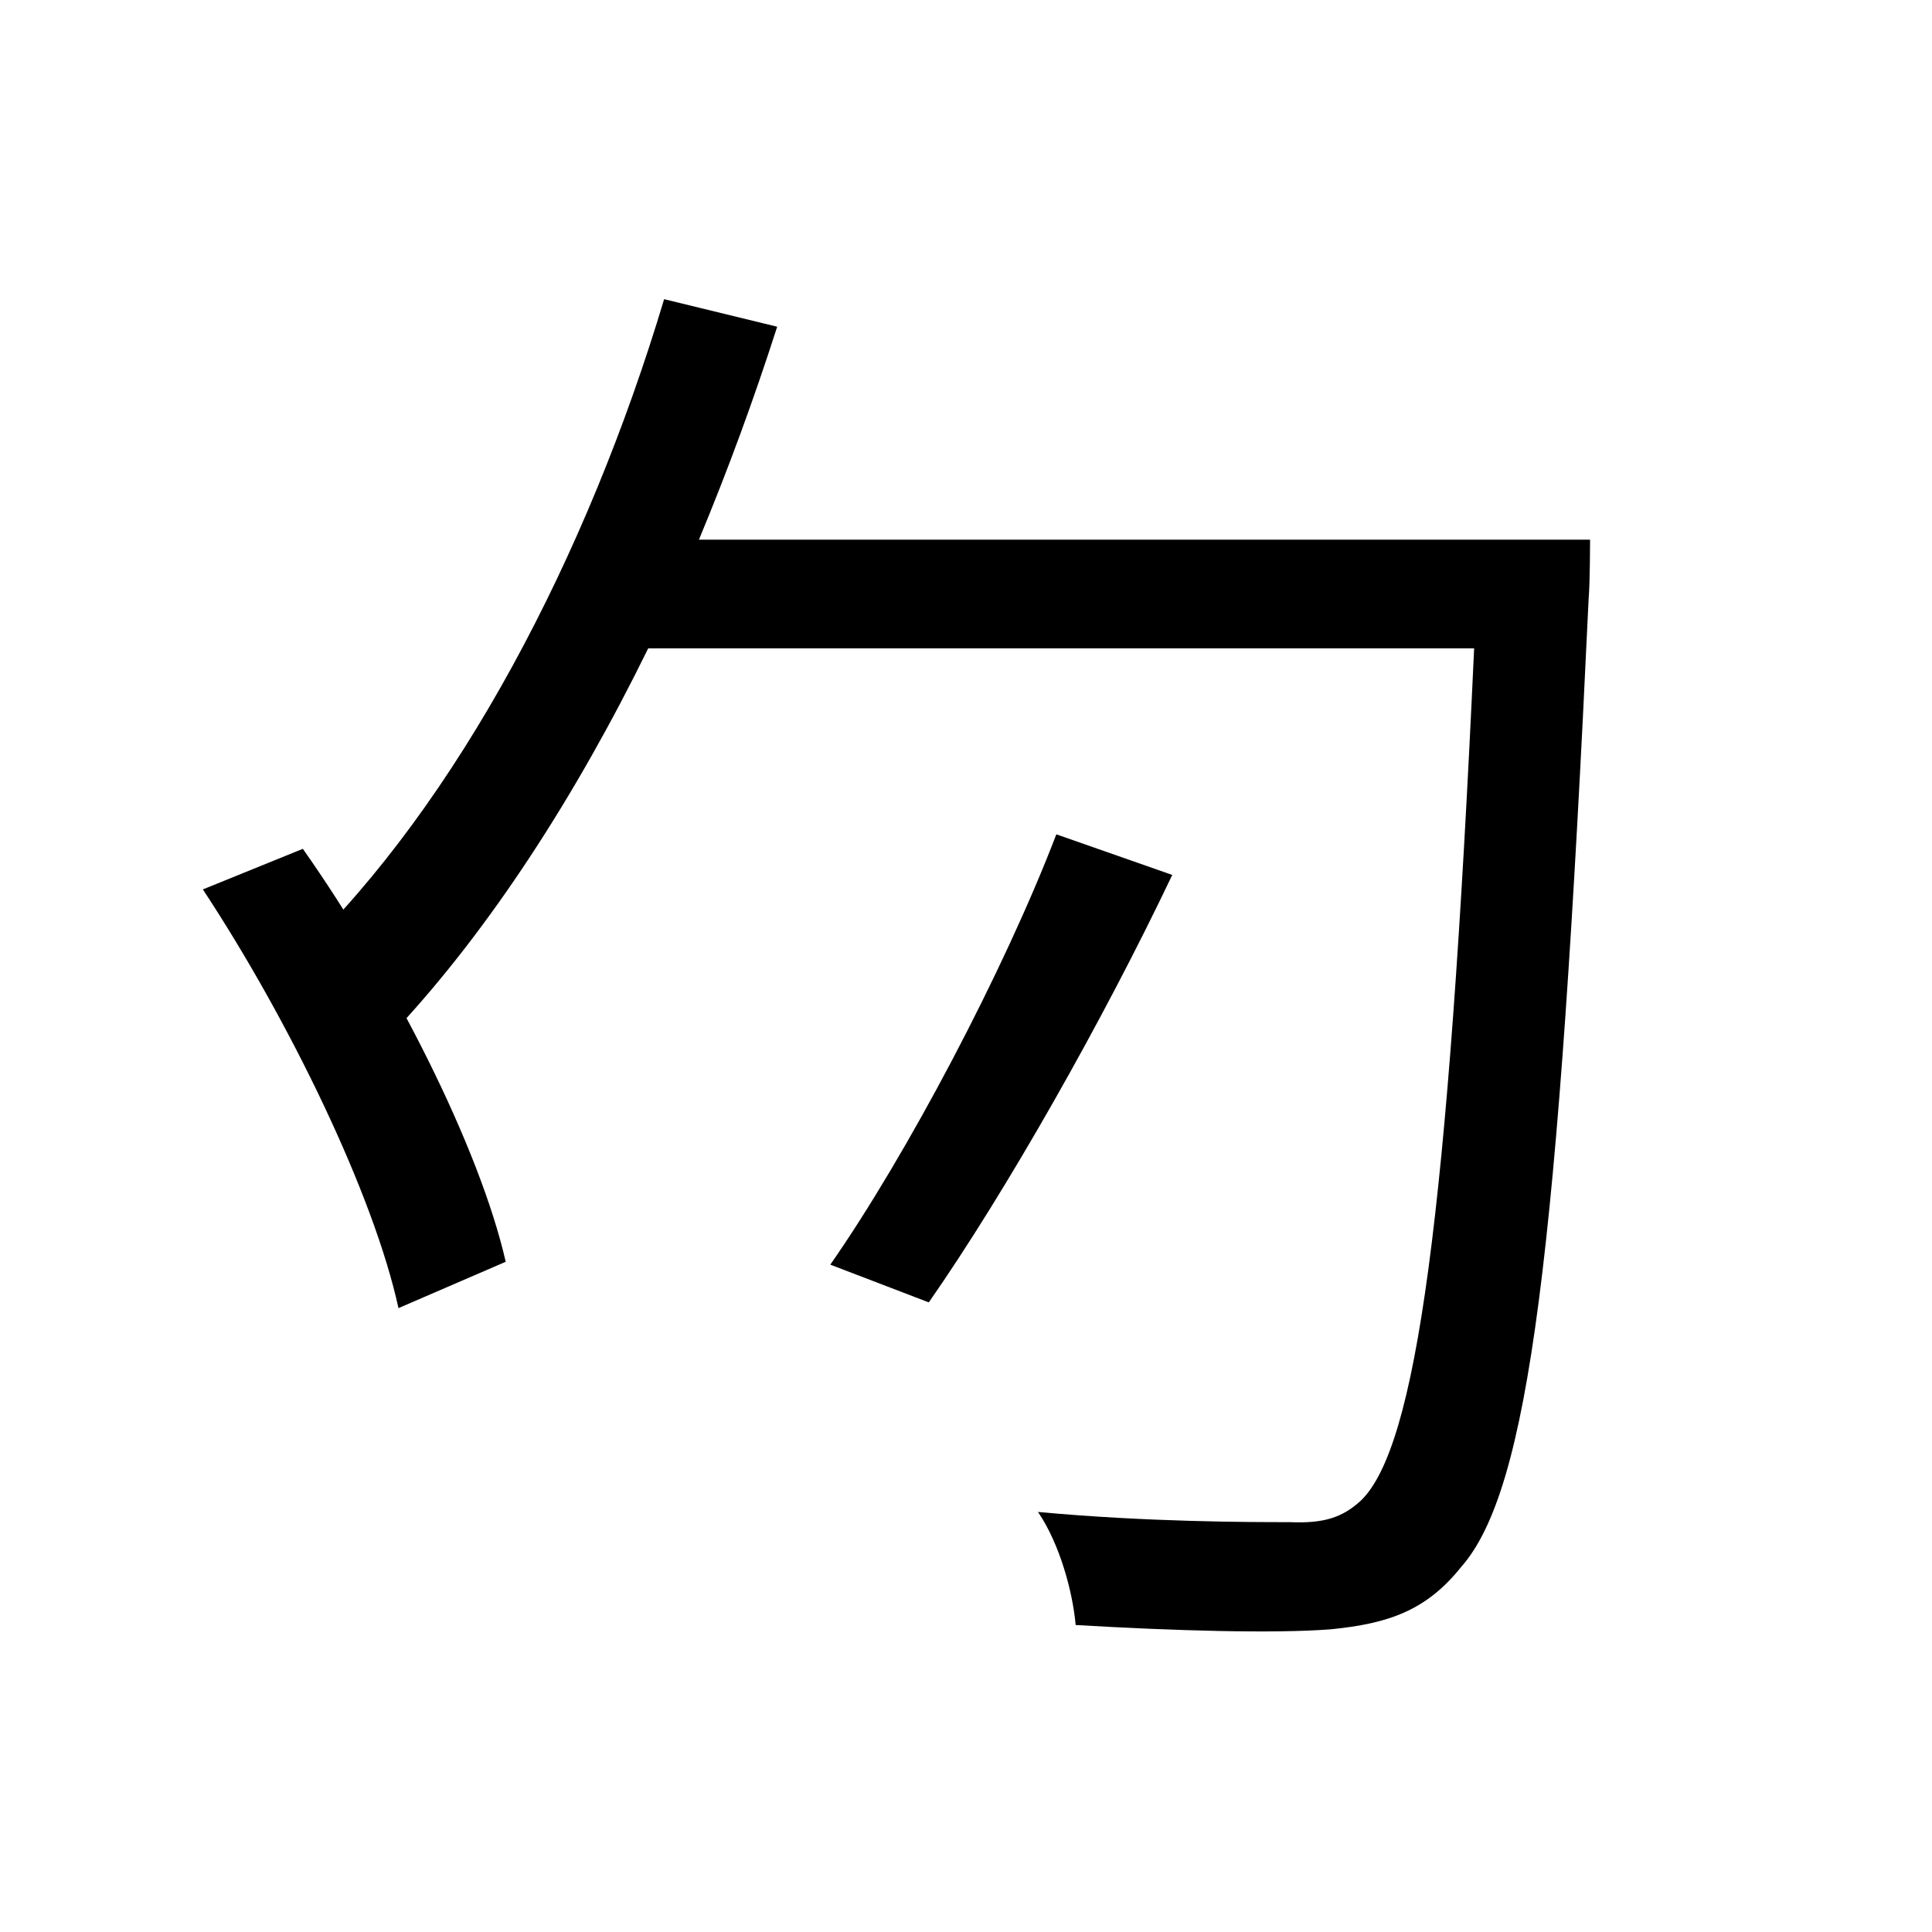
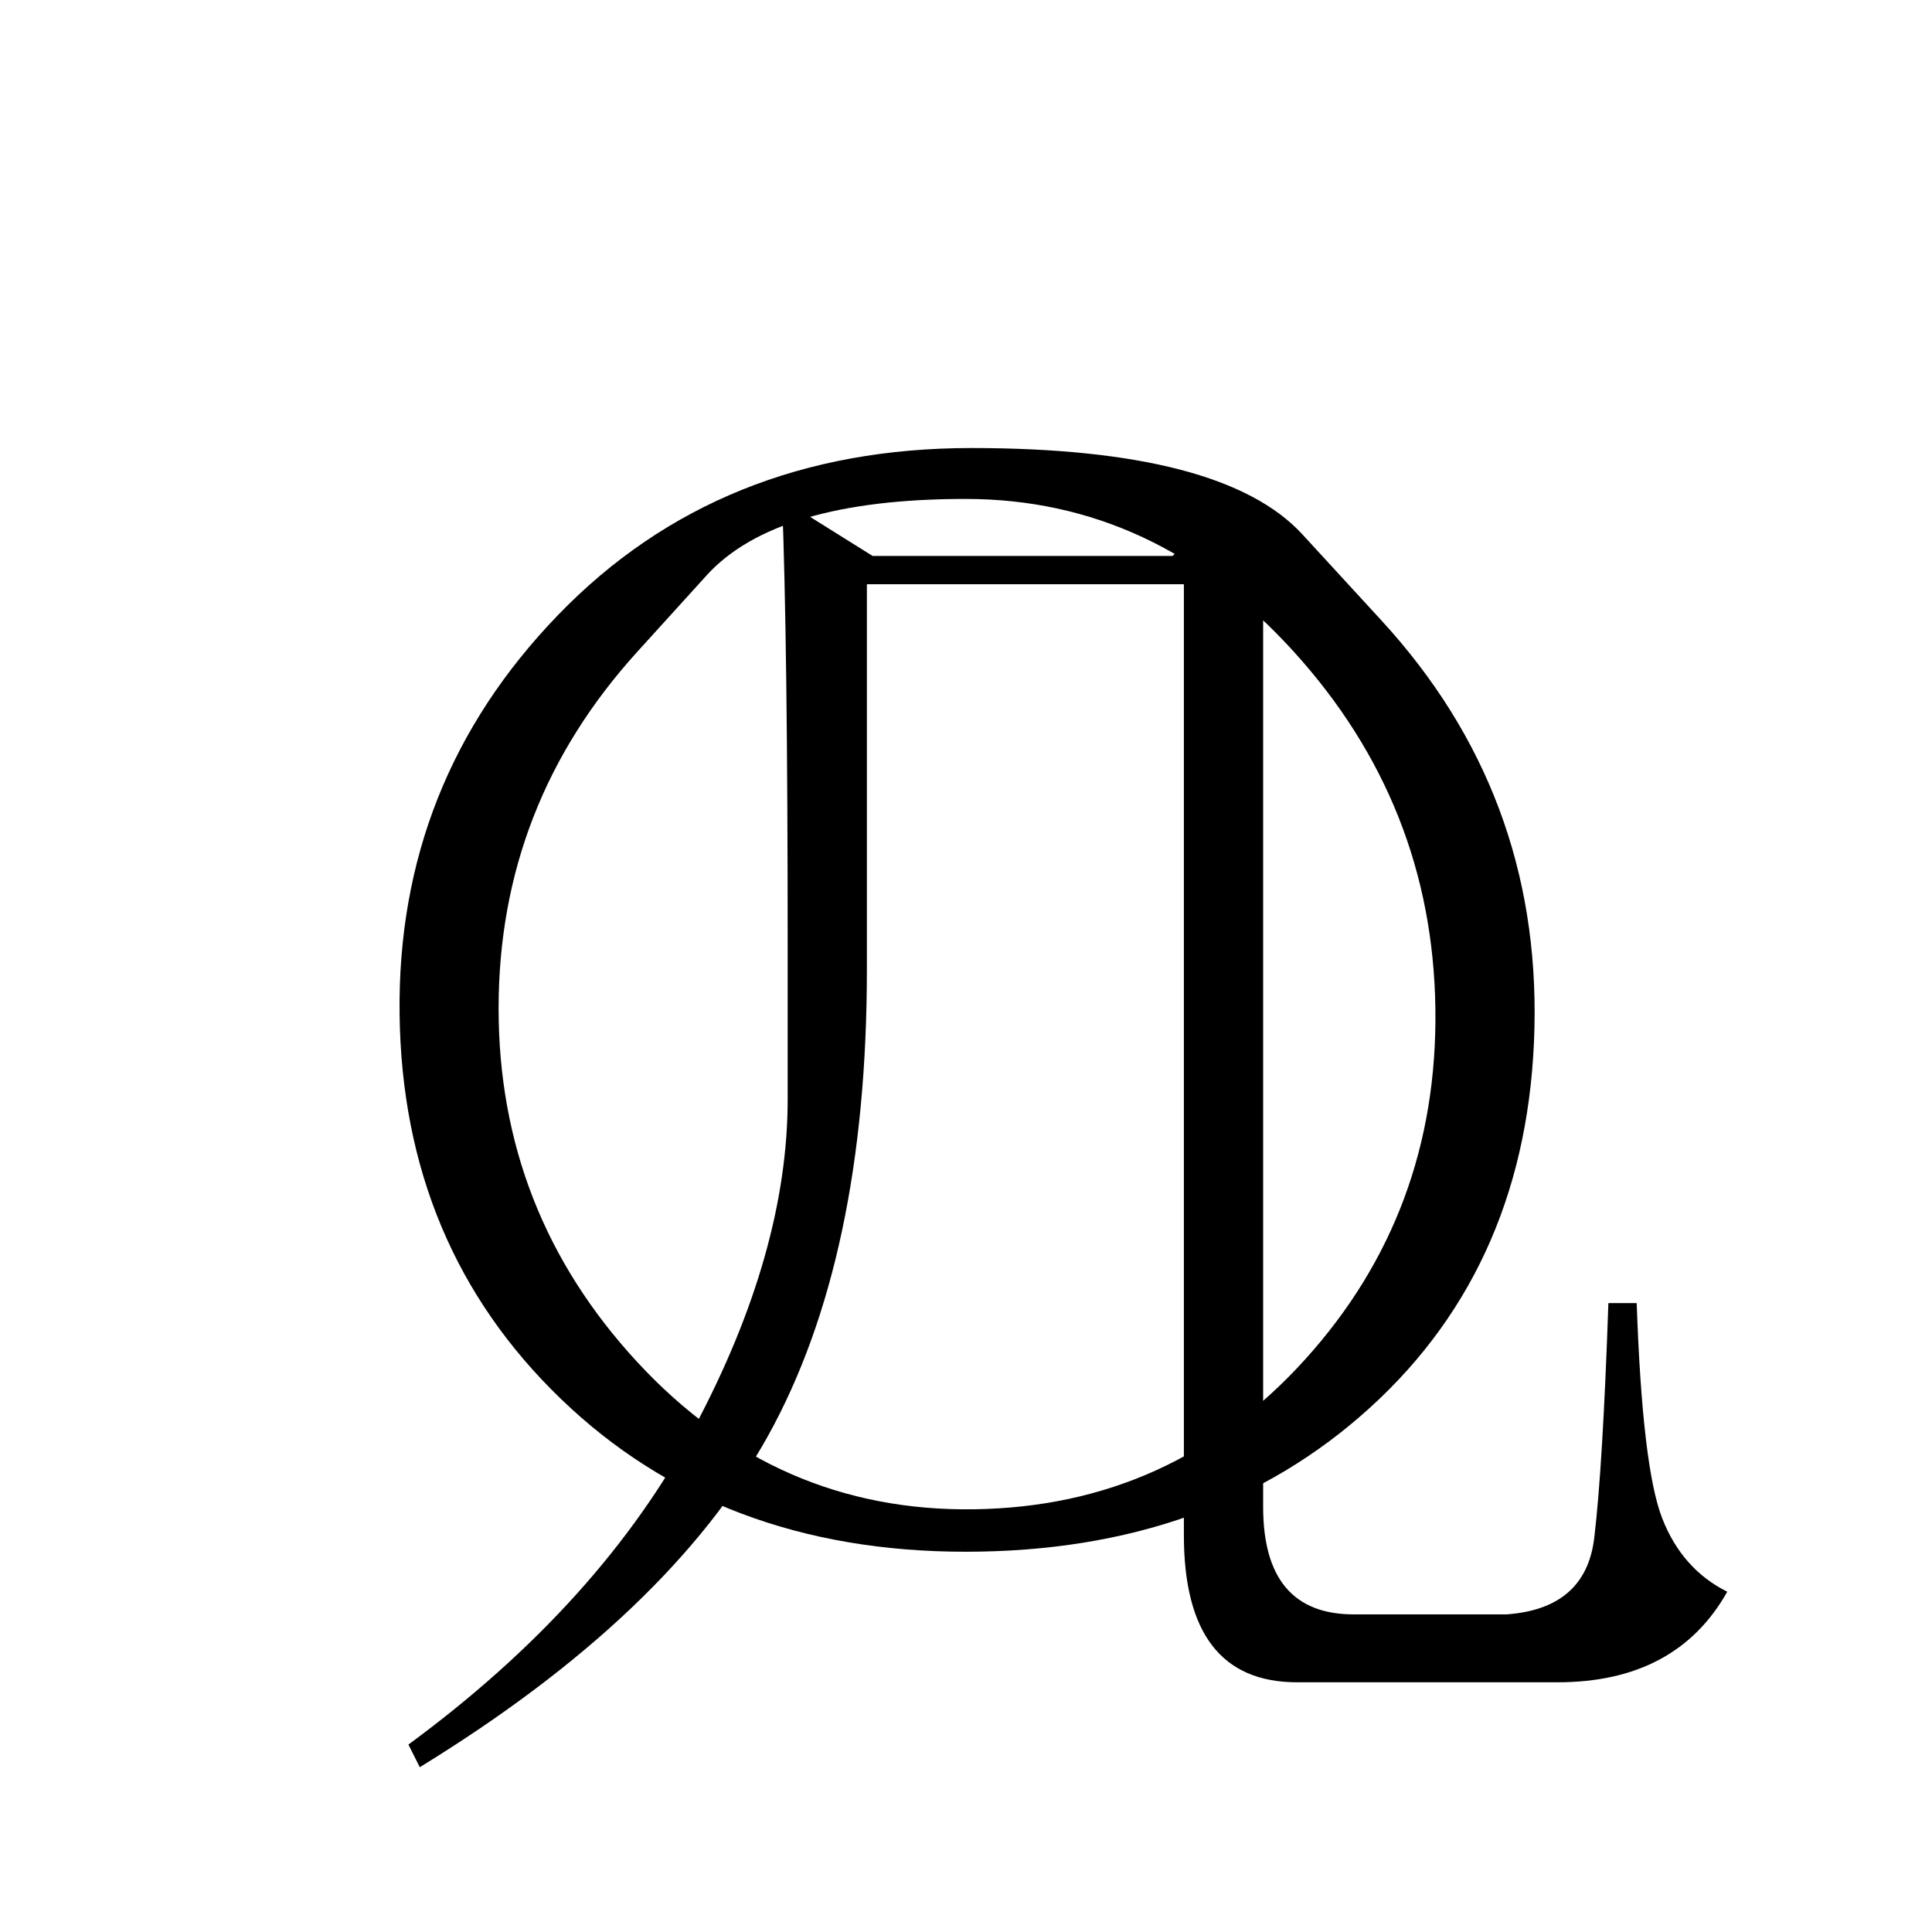
<svg xmlns="http://www.w3.org/2000/svg" version="1.1" width="400" height="400" viewBox="0 0 400 400" xml:space="preserve">
  <defs>
</defs>
  <rect x="0" y="0" width="100%" height="100%" fill="#fff" />
  <g transform="matrix(1 0 0 1 200.5 220)" style="">
-     <text xml:space="preserve" font-family="SimSun" font-size="300" font-style="normal" font-weight="normal" style="stroke: none; stroke-width: 1; stroke-dasharray: none; stroke-linecap: butt; stroke-dashoffset: 0; stroke-linejoin: miter; stroke-miterlimit: 4; fill: rgb(0,0,0); fill-rule: nonzero; opacity: 1; white-space: pre;">
-       <tspan x="-150" y="94.24">勹</tspan>
-     </text>
+     <g xml:space="preserve" style="stroke: none; stroke-width: 1; stroke-dasharray: none; stroke-linecap: butt; stroke-dashoffset: 0; stroke-linejoin: miter; stroke-miterlimit: 4; fill: rgb(0,0,0); fill-rule: nonzero; opacity: 1; white-space: pre;">
+       <g>
+         <path d="M85.55 -91.5Q85.55 -91.5 69.14 -109.37Q52.73 -127.24 0.59 -127.24Q-51.56 -127.24 -84.96 -92.67Q-118.36 -58.1 -117.77 -10.06Q-117.19 37.99 -84.37 69.63Q-51.56 101.27 -0.59 101.27Q50.39 101.27 83.2 71.39Q116.02 41.51 117.19 -7.13Q118.36 -55.76 85.55 -91.5ZM-68.55 -85.06Q-68.55 -85.06 -54.2 -100.88Q-39.84 -116.7 -0.59 -116.7Q38.67 -116.7 67.38 -85.06Q96.09 -53.42 96.68 -11.23Q97.27 30.96 69.73 61.43Q42.19 91.9 1.17 92.48Q-39.84 93.07 -68.55 62.01Q-97.27 30.96 -97.27 -11.23Q-97.27 -53.42 -68.55 -85.06Z" />
+       </g>
+     </g>
  </g>
-   <g transform="matrix(1 0 0 1 142.5 248)" style="">
-     <text xml:space="preserve" font-family="SimSun" font-size="300" font-style="normal" font-weight="normal" style="stroke: none; stroke-width: 1; stroke-dasharray: none; stroke-linecap: butt; stroke-dashoffset: 0; stroke-linejoin: miter; stroke-miterlimit: 4; fill: rgb(0,0,0); fill-rule: nonzero; opacity: 1; white-space: pre;">
-       <tspan x="-150" y="94.24">丷</tspan>
-     </text>
+   <g transform="matrix(1 0 0 1 220.5 240)" style="">
+     <g xml:space="preserve" style="stroke: none; stroke-width: 1; stroke-dasharray: none; stroke-linecap: butt; stroke-dashoffset: 0; stroke-linejoin: miter; stroke-miterlimit: 4; fill: rgb(0,0,0); fill-rule: nonzero; opacity: 1; white-space: pre;">
+       <g>
+         <path d="M-57.42 -44.04Q-57.42 -44.04 -57.42 -12.4Q-57.42 19.24 -76.76 55.57Q-96.09 91.9 -135.94 121.19L-133.59 125.88Q-82.03 94.24 -61.52 57.33Q-41.02 20.41 -41.02 -39.35L-41.02 -119.04L24.61 -119.04L24.61 77.83Q24.61 108.3 48.05 108.3L101.95 108.3Q126.56 108.3 137.11 89.55Q127.73 84.86 123.63 74.32Q119.53 63.77 118.36 29.79L112.5 29.79Q111.33 63.77 109.57 78.42Q107.81 93.07 91.41 94.24L59.77 94.24Q41.02 94.24 41.02 71.97L41.02 -113.18L50.39 -120.21L33.98 -136.62L22.27 -124.9L-39.84 -124.9L-58.59 -136.62Q-57.42 -107.32 -57.42 -44.04Z" />
+       </g>
+     </g>
  </g>
</svg>
